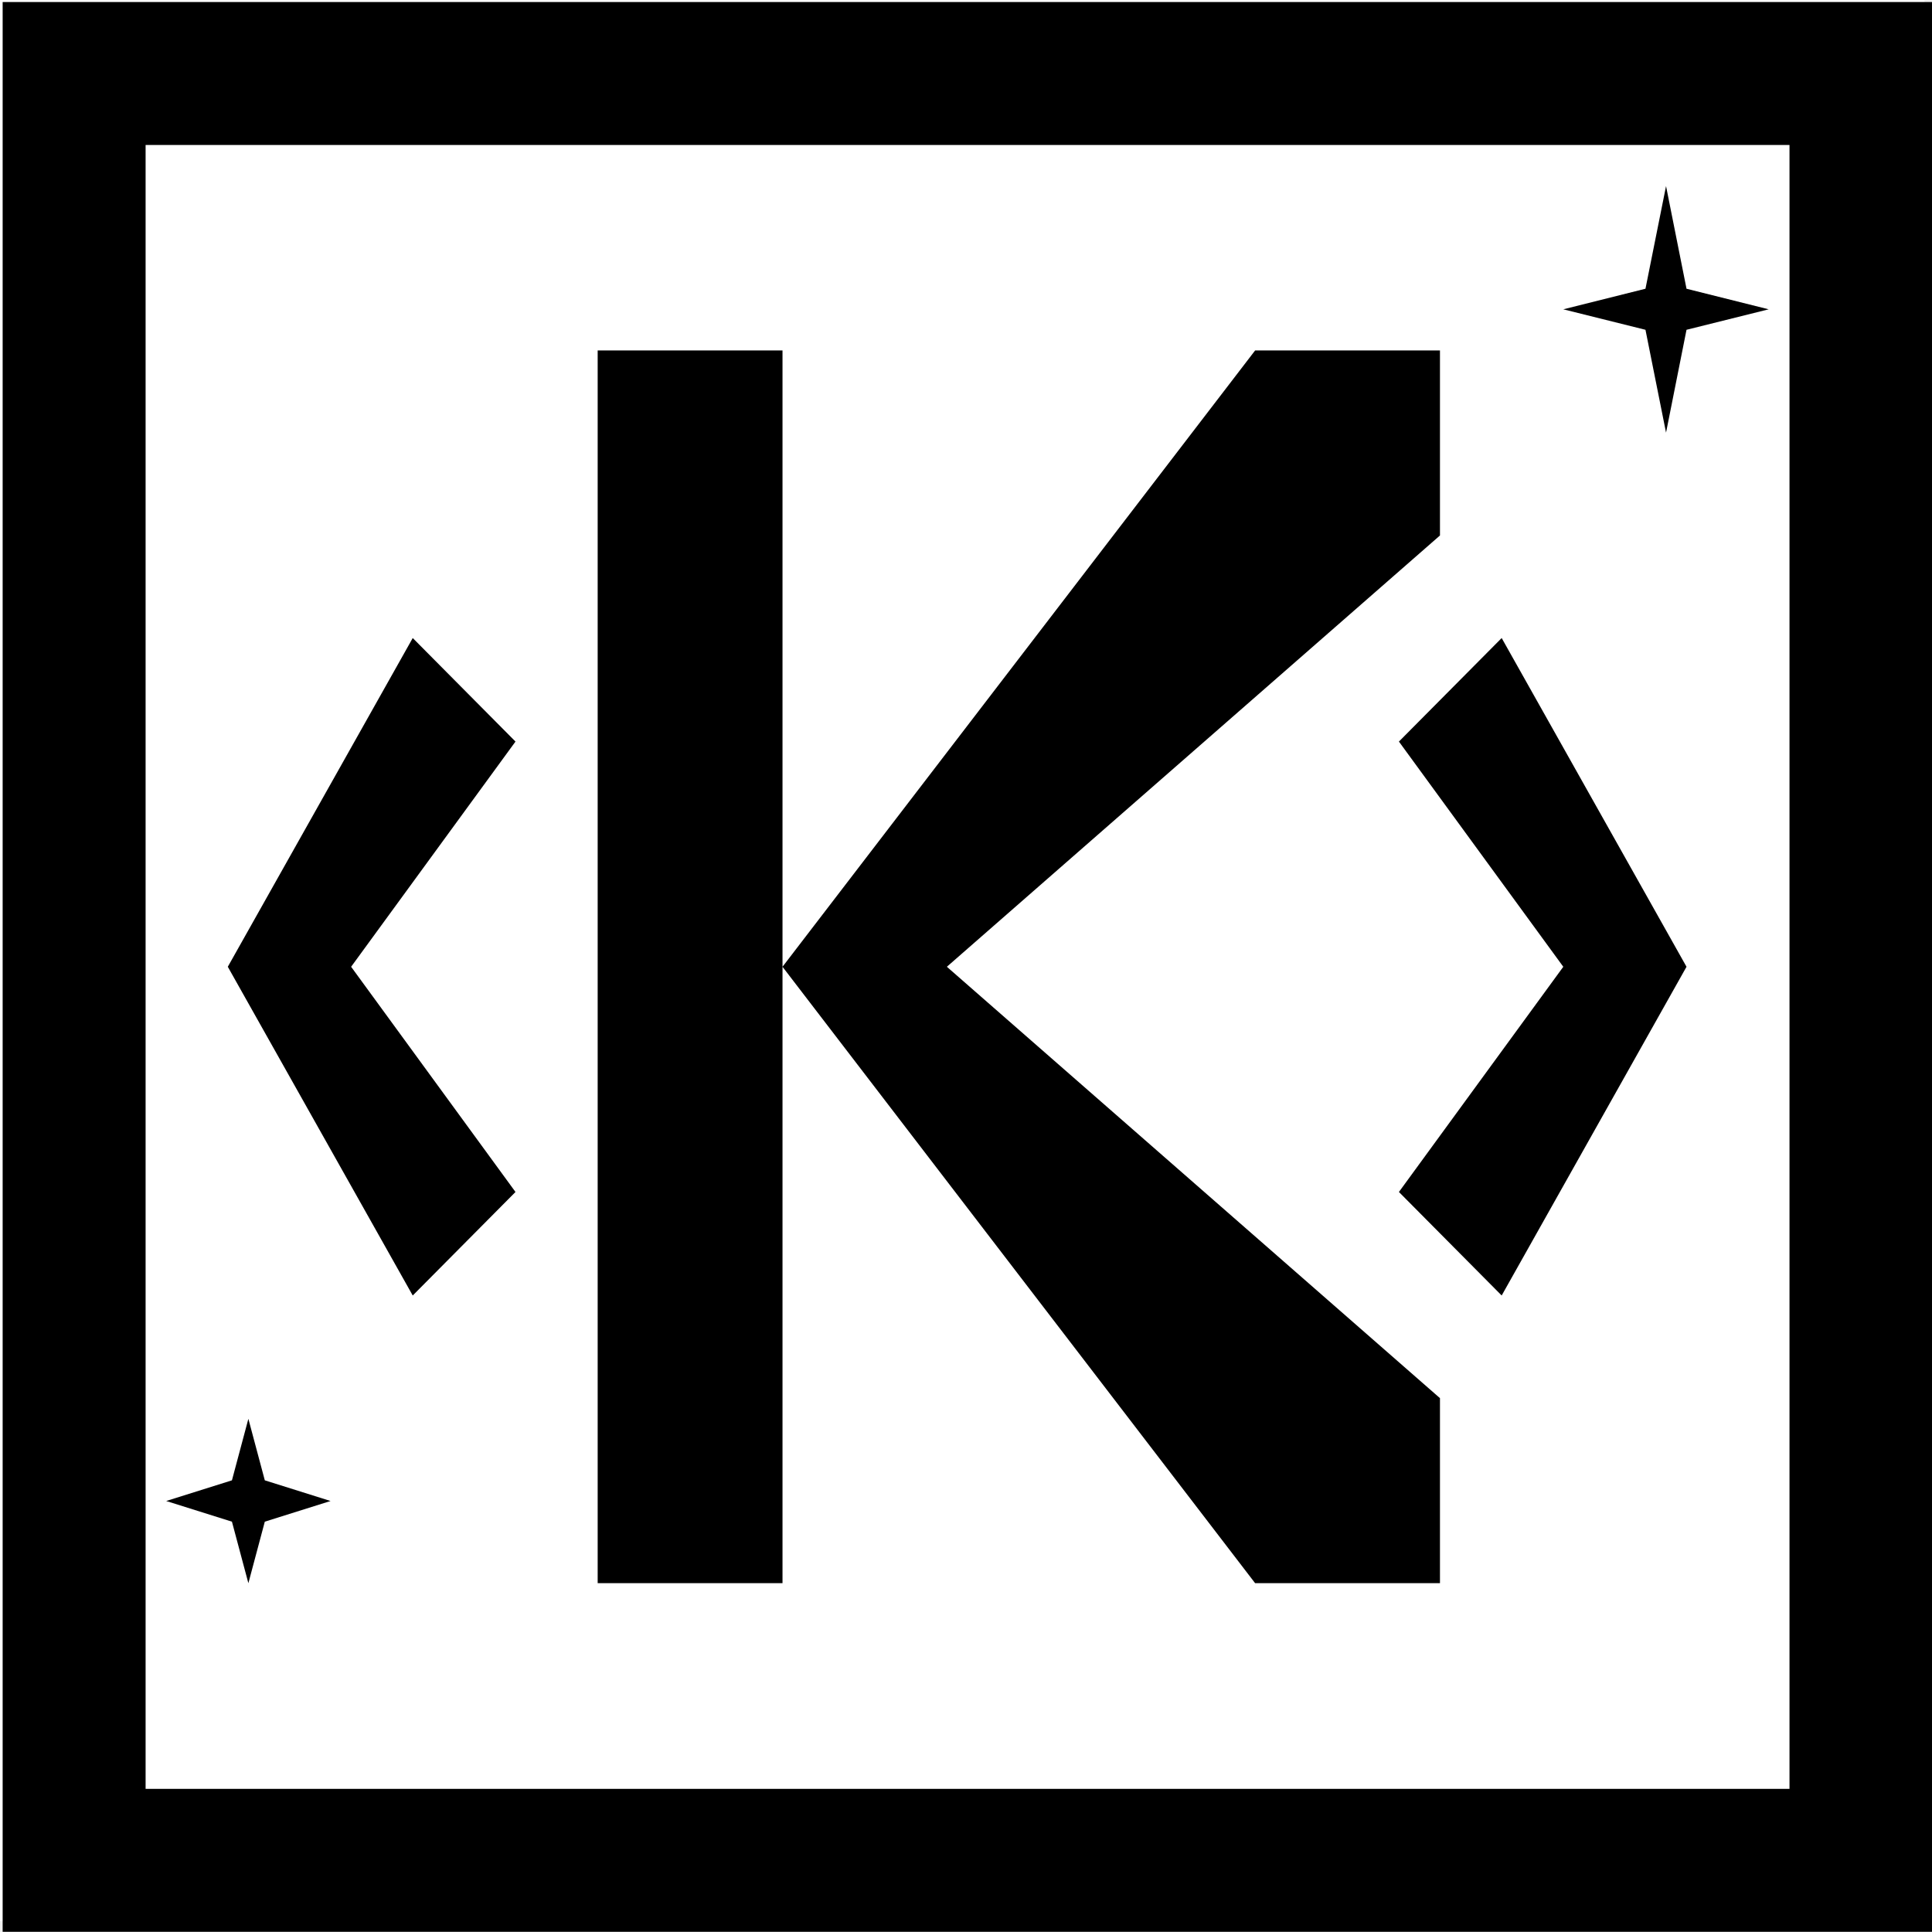
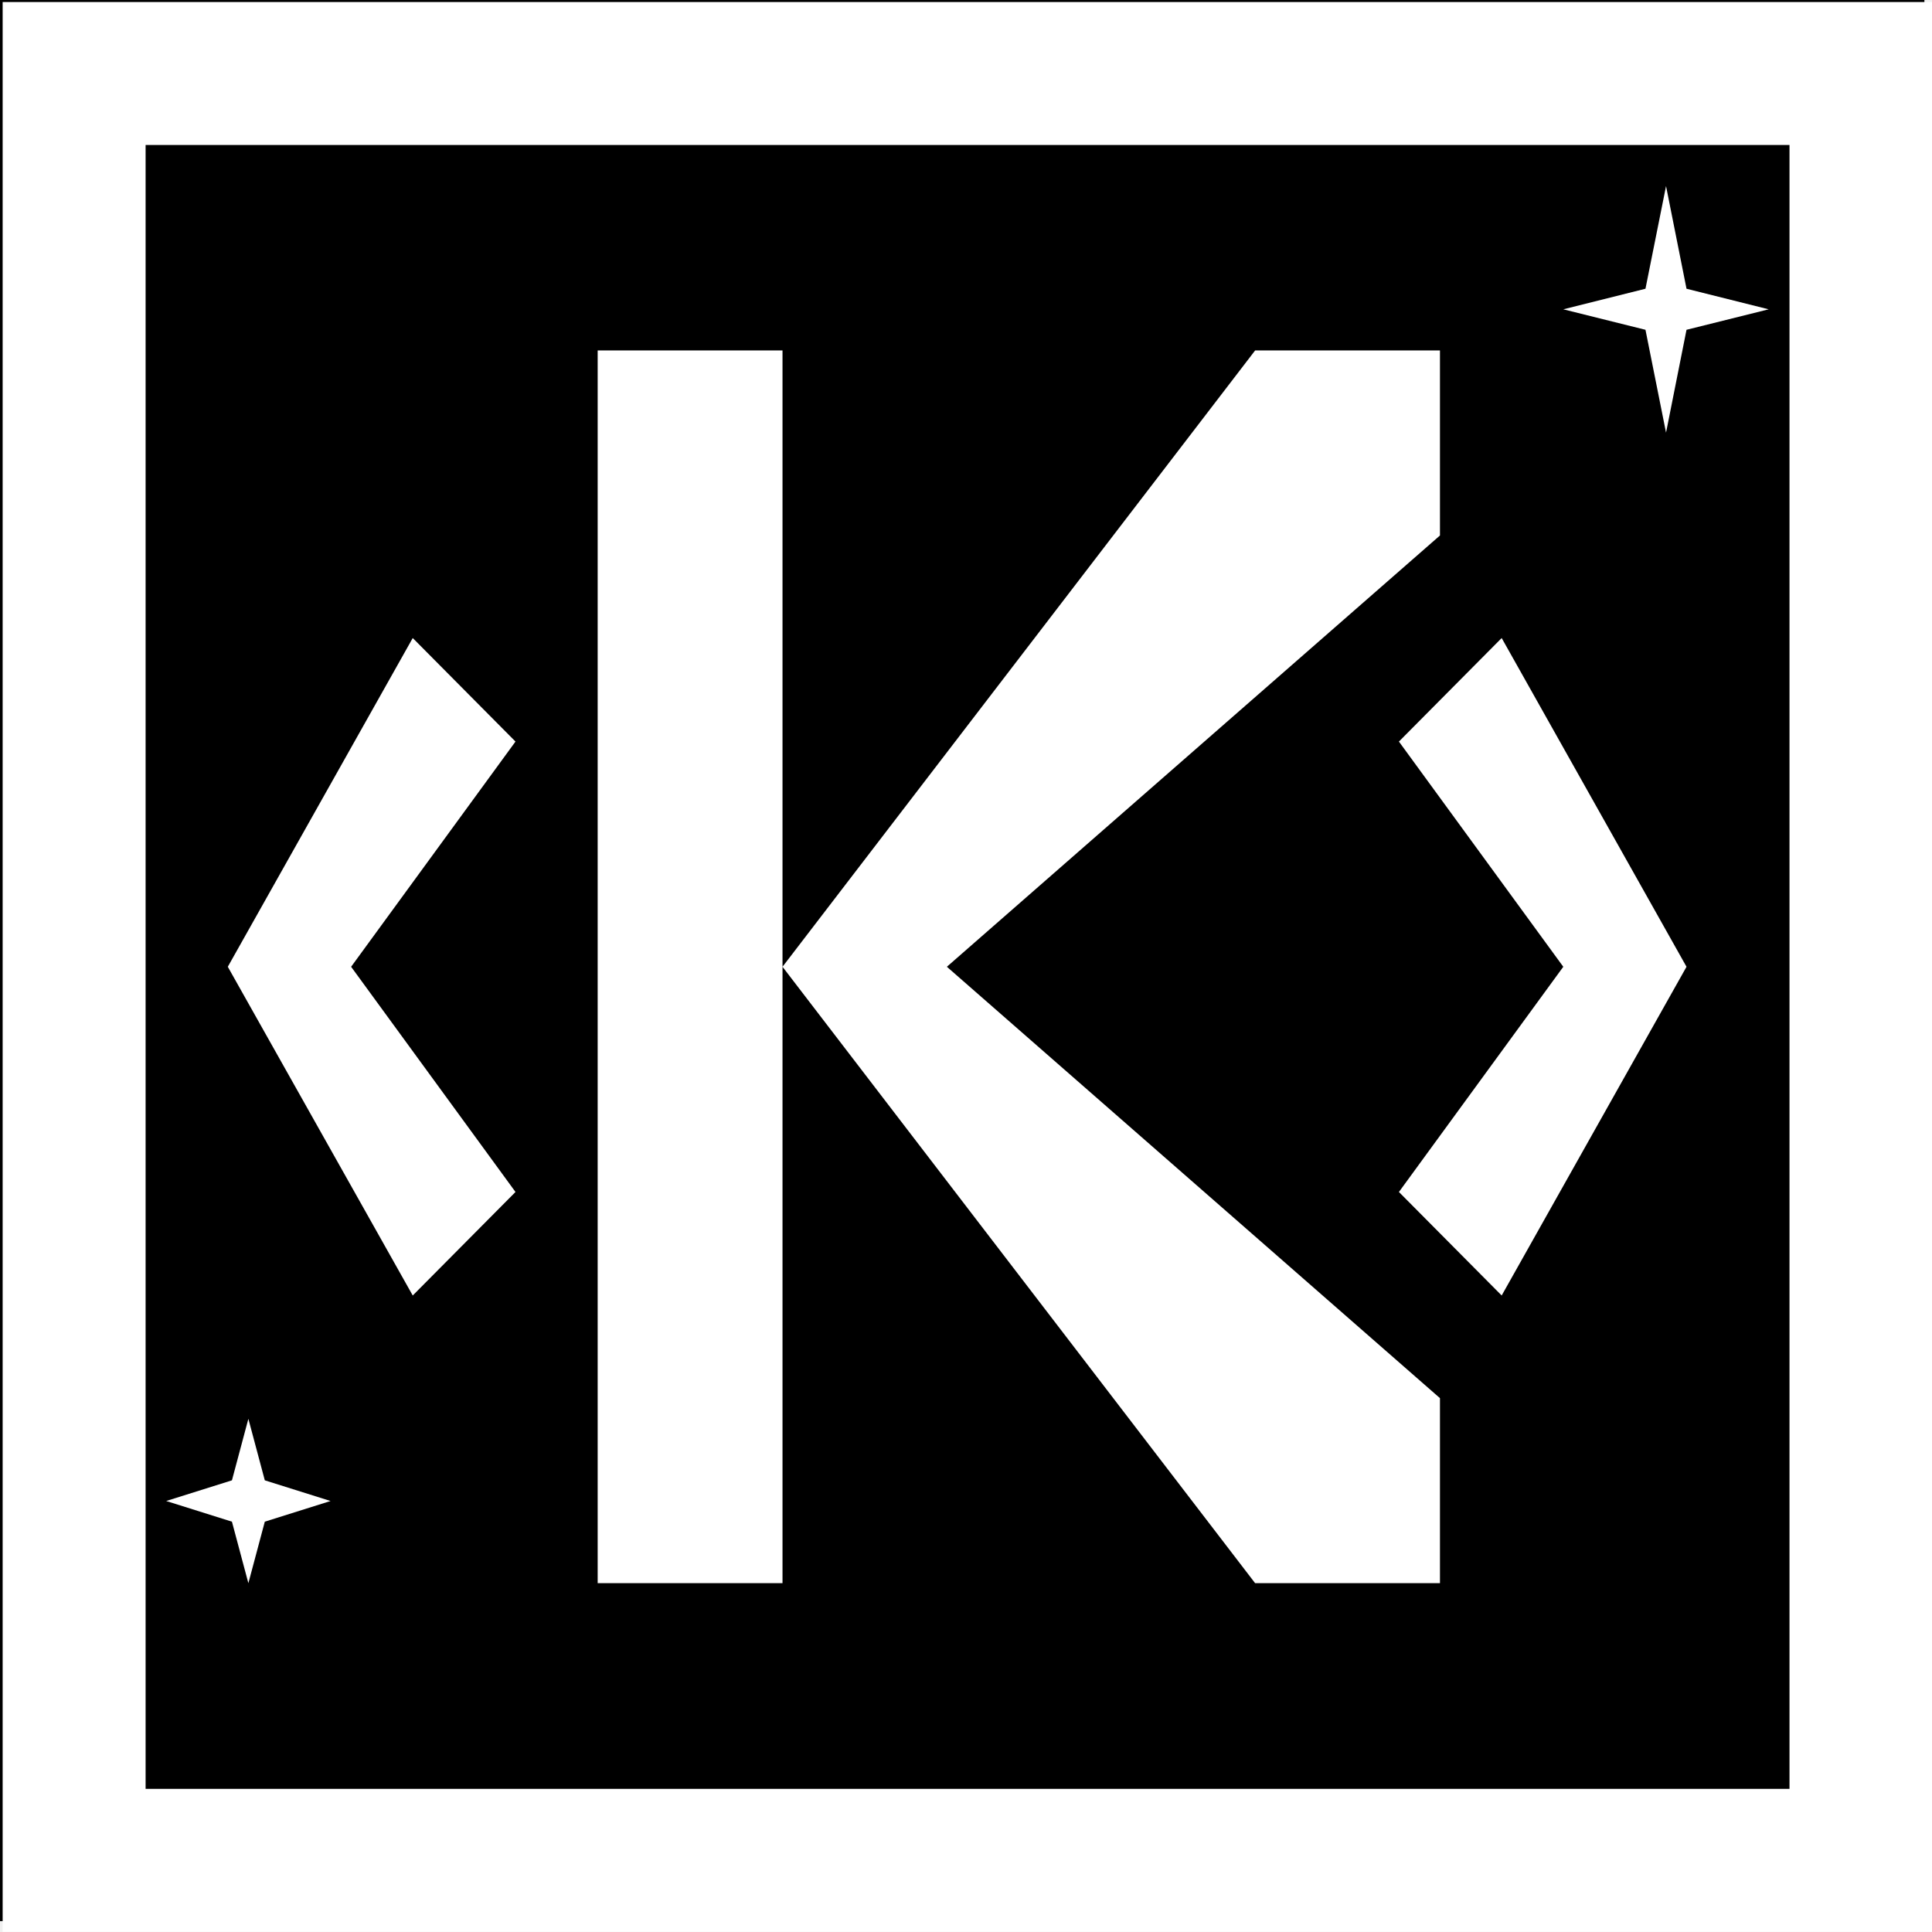
<svg xmlns="http://www.w3.org/2000/svg" width="201" height="201" viewBox="0 0 201 201" fill="none" version="1.1" id="svg1">
  <defs id="defs1" />
  <g id="layer1">
-     <rect style="fill:#ffffff" id="rect1" width="200.21" height="199.868" x="0" y="0" />
+     <rect style="fill:#000000" id="rect1" width="200.21" height="199.868" x="0" y="0" />
  </g>
-   <path d="M 0.276,0.211 V 200.98 H 201.045 V 0.211 Z M 186.174,186.108 H 15.148 V 15.083 H 186.174 Z" fill="#000000" id="path1" style="stroke-width:1.004" />
-   <path d="M 42.94,66.38 L 23.70,100.58 L 42.94,134.78 L 53.63,124.01 L 36.53,100.58 L 53.63,77.15 Z M 62.18,36.46 L 81.41,36.46 L 81.41,164.71 L 62.18,164.71 Z M 81.41,100.58 L 130.58,36.46 L 149.81,36.46 L 149.81,55.71 L 98.51,100.58 Z M 81.41,100.58 L 130.58,164.71 L 149.81,164.71 L 149.81,145.46 L 98.51,100.58 Z M 156.23,66.38 L 175.46,100.58 L 156.23,134.78 L 145.54,124.01 L 162.64,100.58 L 145.54,77.15 Z M 173.33,19.36 L 175.46,30.04 L 184.01,32.18 L 175.46,34.31 L 173.33,45.01 L 171.19,34.31 L 162.64,32.18 L 171.19,30.04 Z M 25.84,147.61 L 27.55,154.01 L 34.39,156.16 L 27.55,158.31 L 25.84,164.71 L 24.13,158.31 L 17.29,156.16 L 24.13,154.01 Z" fill="#000000" id="path2" />
+   <path d="M 0.276,0.211 V 200.98 H 201.045 V 0.211 Z M 186.174,186.108 H 15.148 V 15.083 H 186.174 Z" fill="#ffffff" id="path1" style="stroke-width:1.004" />
+   <path d="M 42.94,66.38 L 23.70,100.58 L 42.94,134.78 L 53.63,124.01 L 36.53,100.58 L 53.63,77.15 Z M 62.18,36.46 L 81.41,36.46 L 81.41,164.71 L 62.18,164.71 Z M 81.41,100.58 L 130.58,36.46 L 149.81,36.46 L 149.81,55.71 L 98.51,100.58 Z M 81.41,100.58 L 130.58,164.71 L 149.81,164.71 L 149.81,145.46 L 98.51,100.58 Z M 156.23,66.38 L 175.46,100.58 L 156.23,134.78 L 145.54,124.01 L 162.64,100.58 L 145.54,77.15 Z M 173.33,19.36 L 175.46,30.04 L 184.01,32.18 L 175.46,34.31 L 173.33,45.01 L 171.19,34.31 L 162.64,32.18 L 171.19,30.04 Z M 25.84,147.61 L 27.55,154.01 L 34.39,156.16 L 27.55,158.31 L 25.84,164.71 L 24.13,158.31 L 17.29,156.16 L 24.13,154.01 Z" fill="#ffffff" id="path2" />
</svg>
